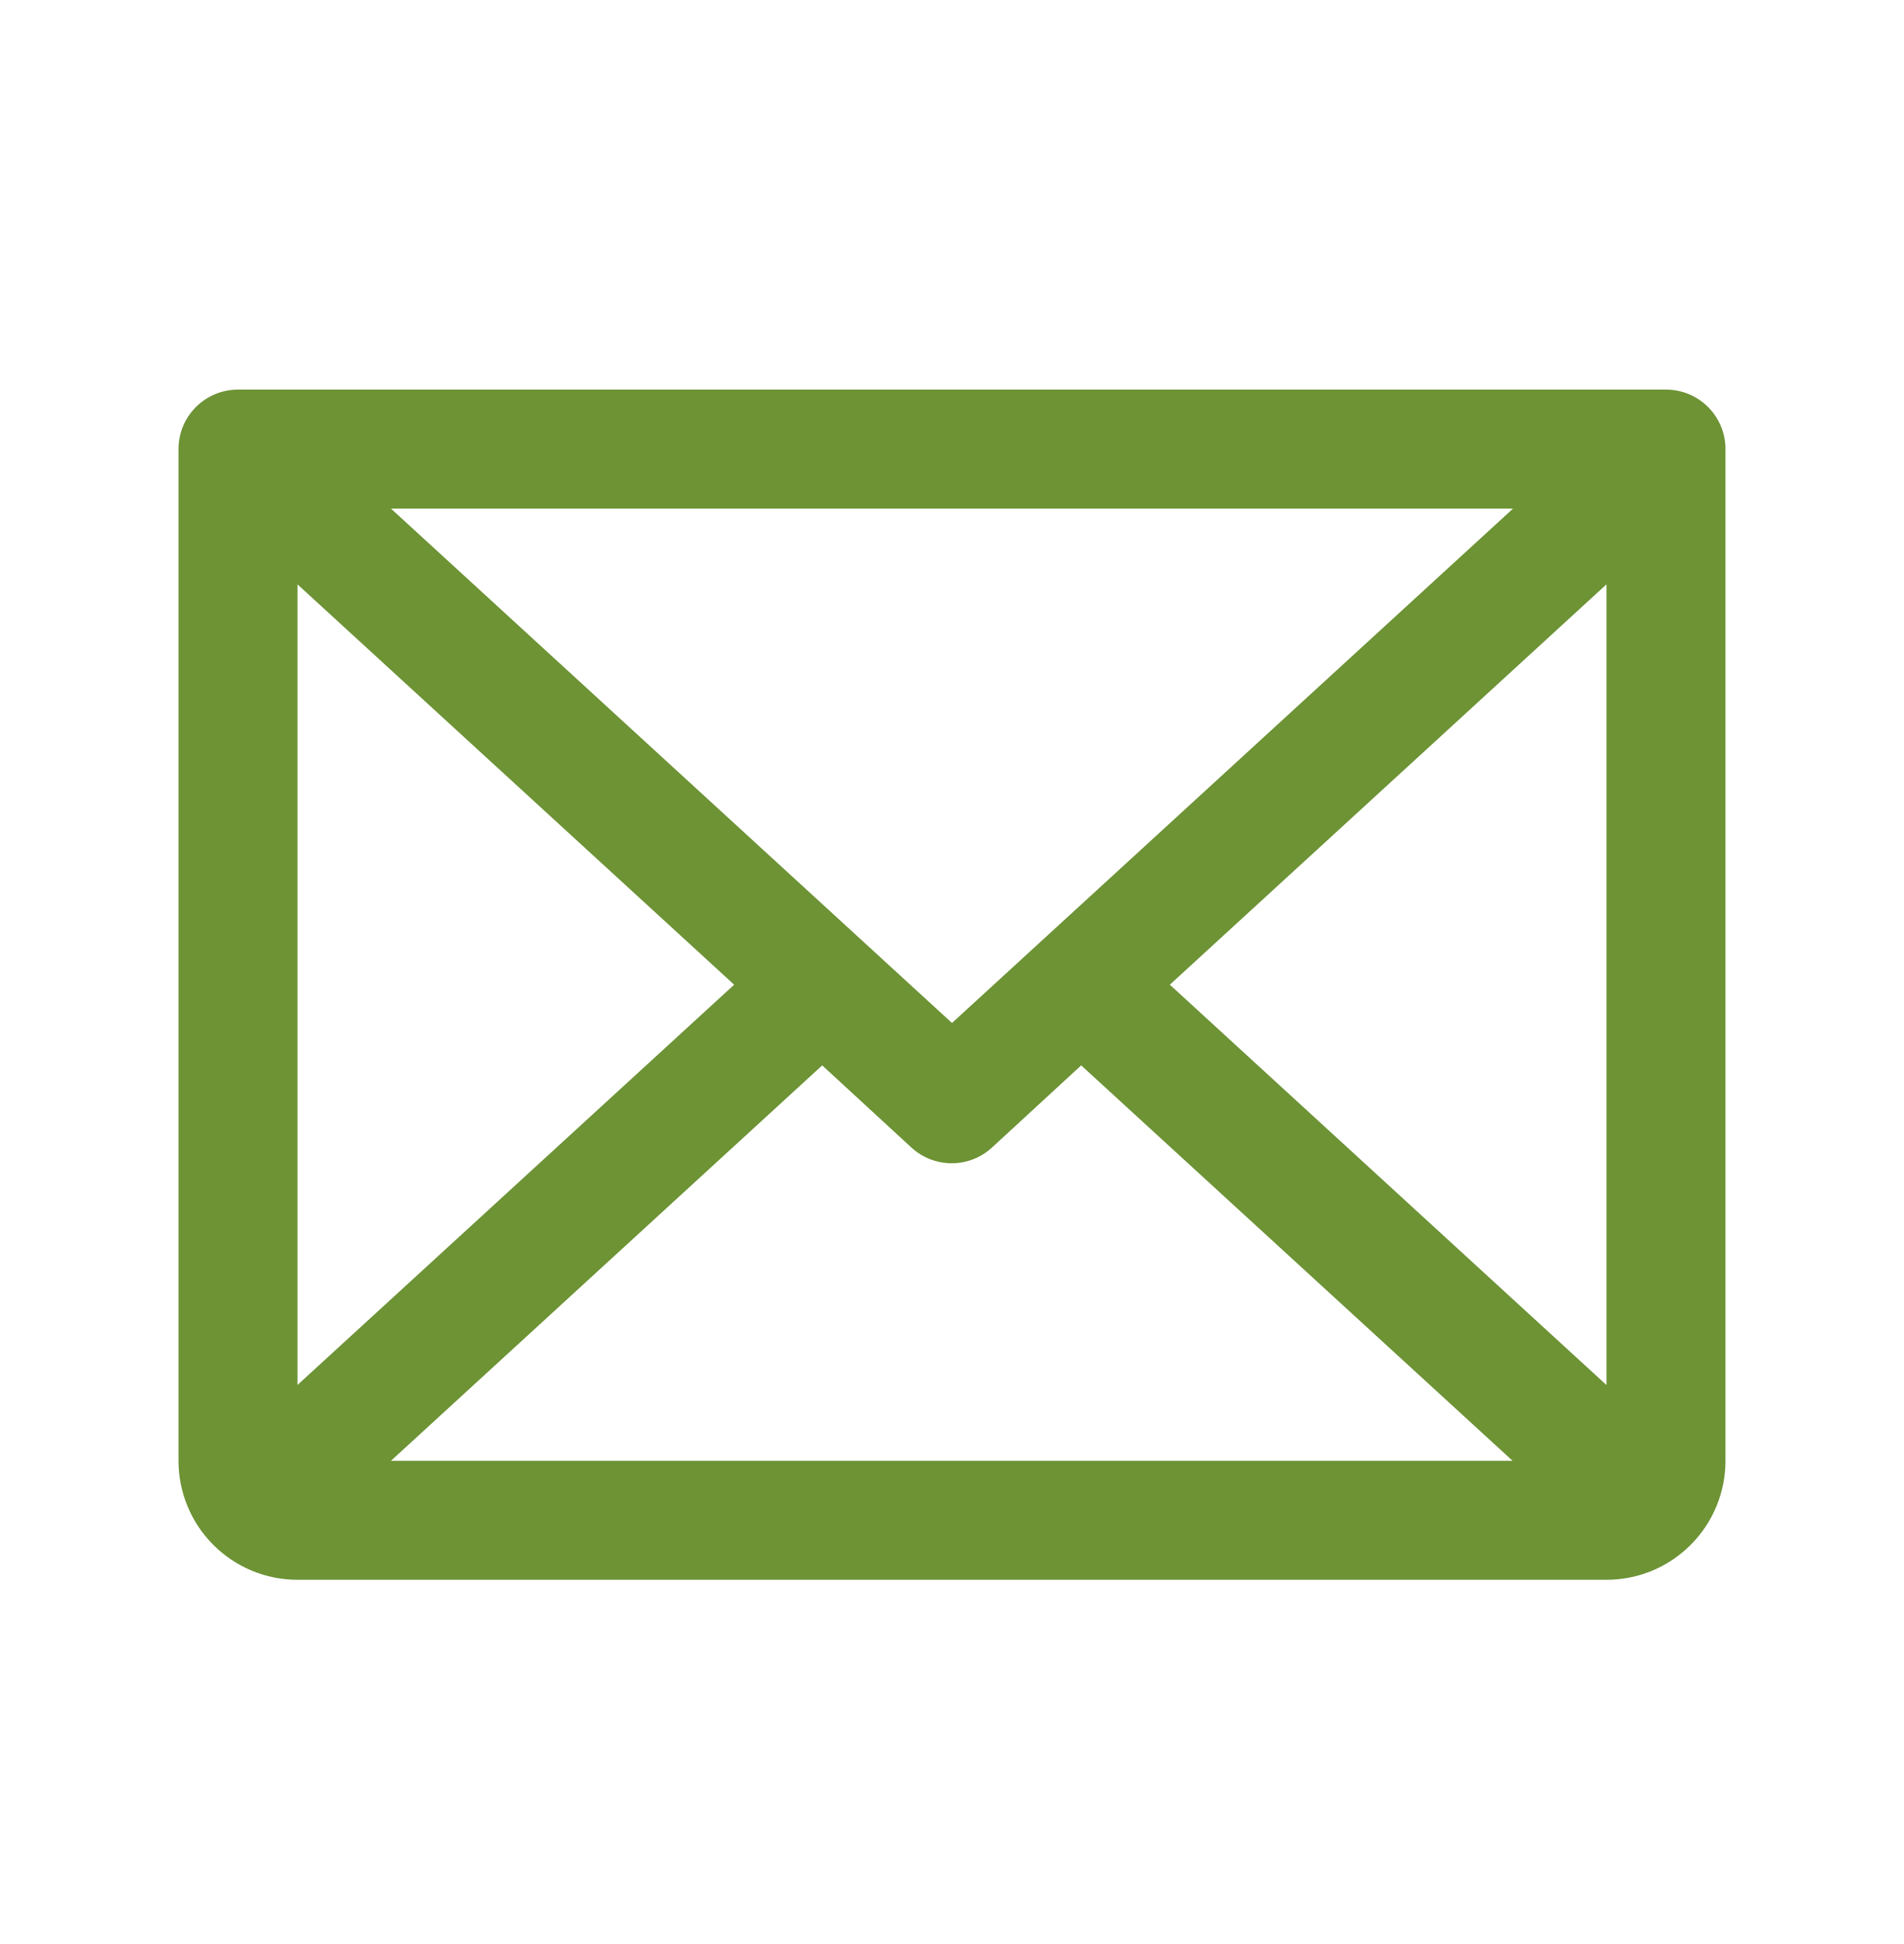
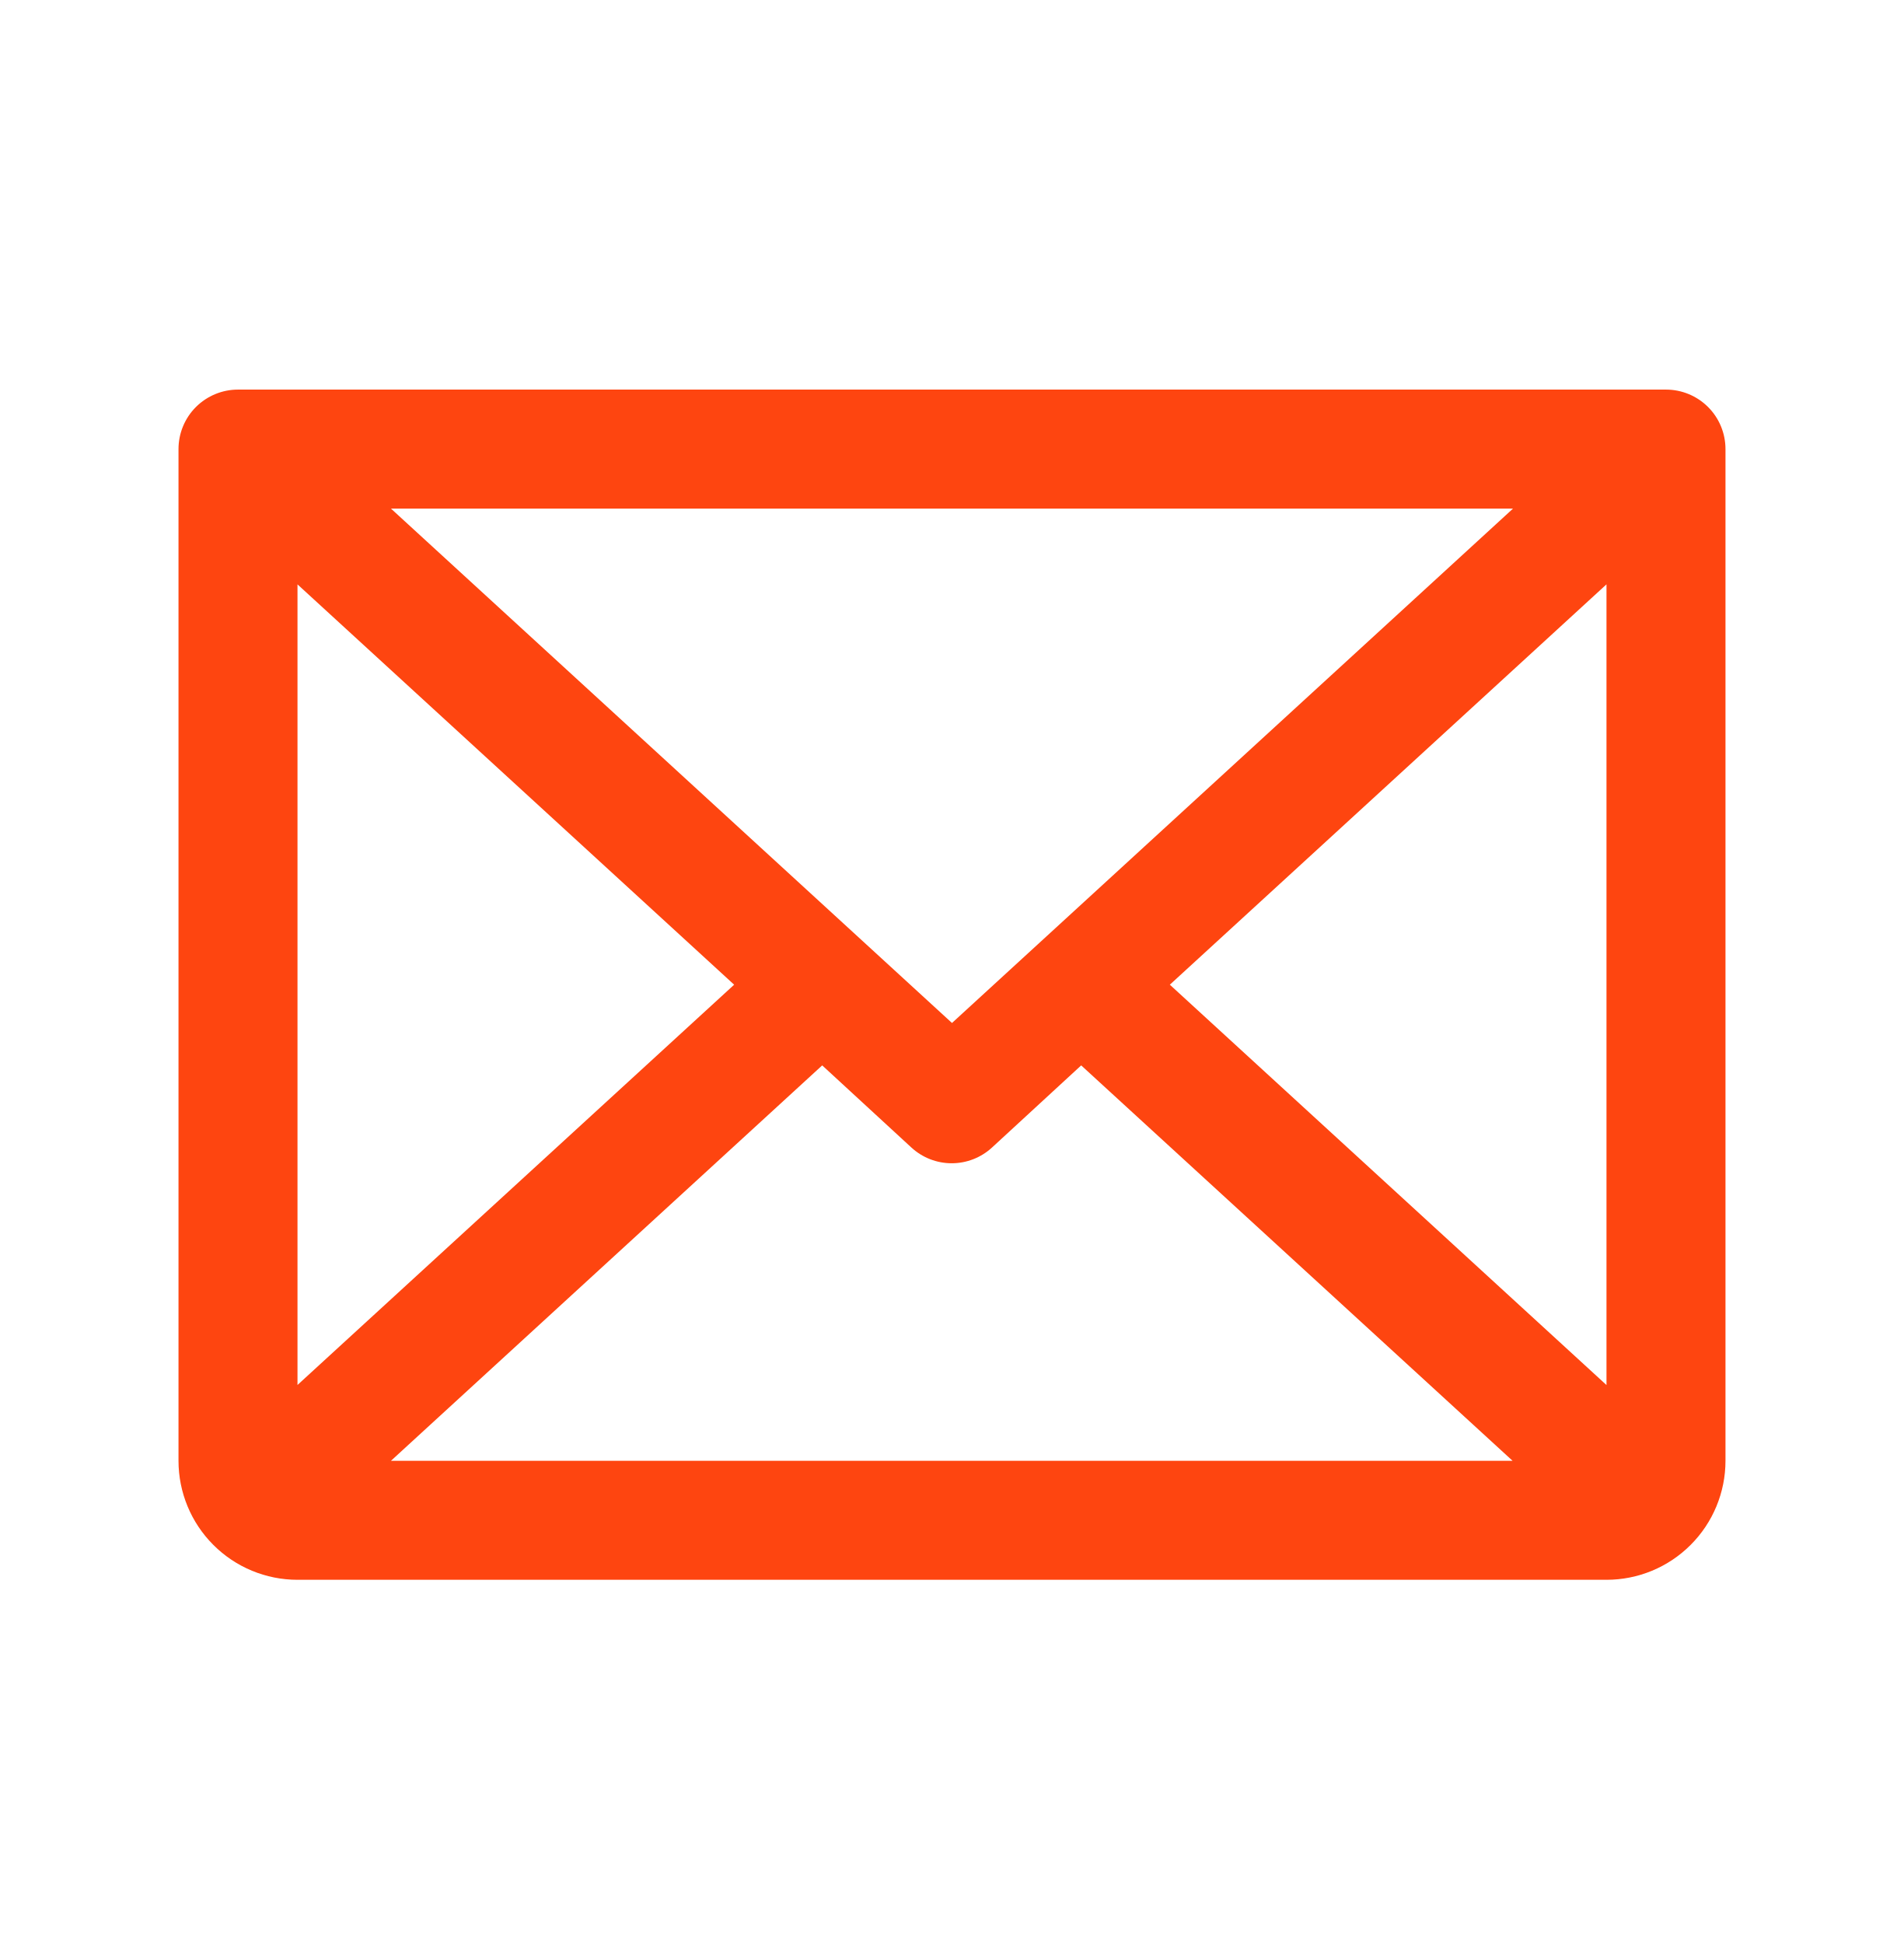
<svg xmlns="http://www.w3.org/2000/svg" width="48" height="49" viewBox="0 0 48 49" fill="none">
-   <path d="M42 9.82H6C5.602 9.82 5.221 9.978 4.939 10.259C4.658 10.54 4.5 10.922 4.5 11.32V36.82C4.5 37.615 4.816 38.379 5.379 38.941C5.941 39.504 6.704 39.82 7.5 39.82H40.5C41.296 39.82 42.059 39.504 42.621 38.941C43.184 38.379 43.5 37.615 43.5 36.82V11.32C43.5 10.922 43.342 10.54 43.061 10.259C42.779 9.978 42.398 9.82 42 9.82ZM24 25.785L9.857 12.82H38.143L24 25.785ZM18.508 24.82L7.5 34.909V14.73L18.508 24.82ZM20.728 26.854L22.978 28.926C23.255 29.18 23.617 29.321 23.992 29.321C24.368 29.321 24.73 29.18 25.007 28.926L27.257 26.854L38.132 36.82H9.857L20.728 26.854ZM29.492 24.82L40.5 14.729V34.911L29.492 24.82Z" fill="#6D9335" />
+   <path d="M42 9.82H6C5.602 9.82 5.221 9.978 4.939 10.259C4.658 10.54 4.5 10.922 4.5 11.32V36.82C4.5 37.615 4.816 38.379 5.379 38.941C5.941 39.504 6.704 39.82 7.5 39.82H40.5C41.296 39.82 42.059 39.504 42.621 38.941C43.184 38.379 43.5 37.615 43.5 36.82V11.32C43.5 10.922 43.342 10.54 43.061 10.259C42.779 9.978 42.398 9.82 42 9.82ZM24 25.785L9.857 12.82H38.143L24 25.785ZM18.508 24.82L7.5 34.909V14.73L18.508 24.82ZM20.728 26.854L22.978 28.926C23.255 29.18 23.617 29.321 23.992 29.321C24.368 29.321 24.73 29.18 25.007 28.926L27.257 26.854L38.132 36.82H9.857L20.728 26.854ZM29.492 24.82L40.5 14.729V34.911L29.492 24.82Z" fill="#fe4510" />
</svg>
